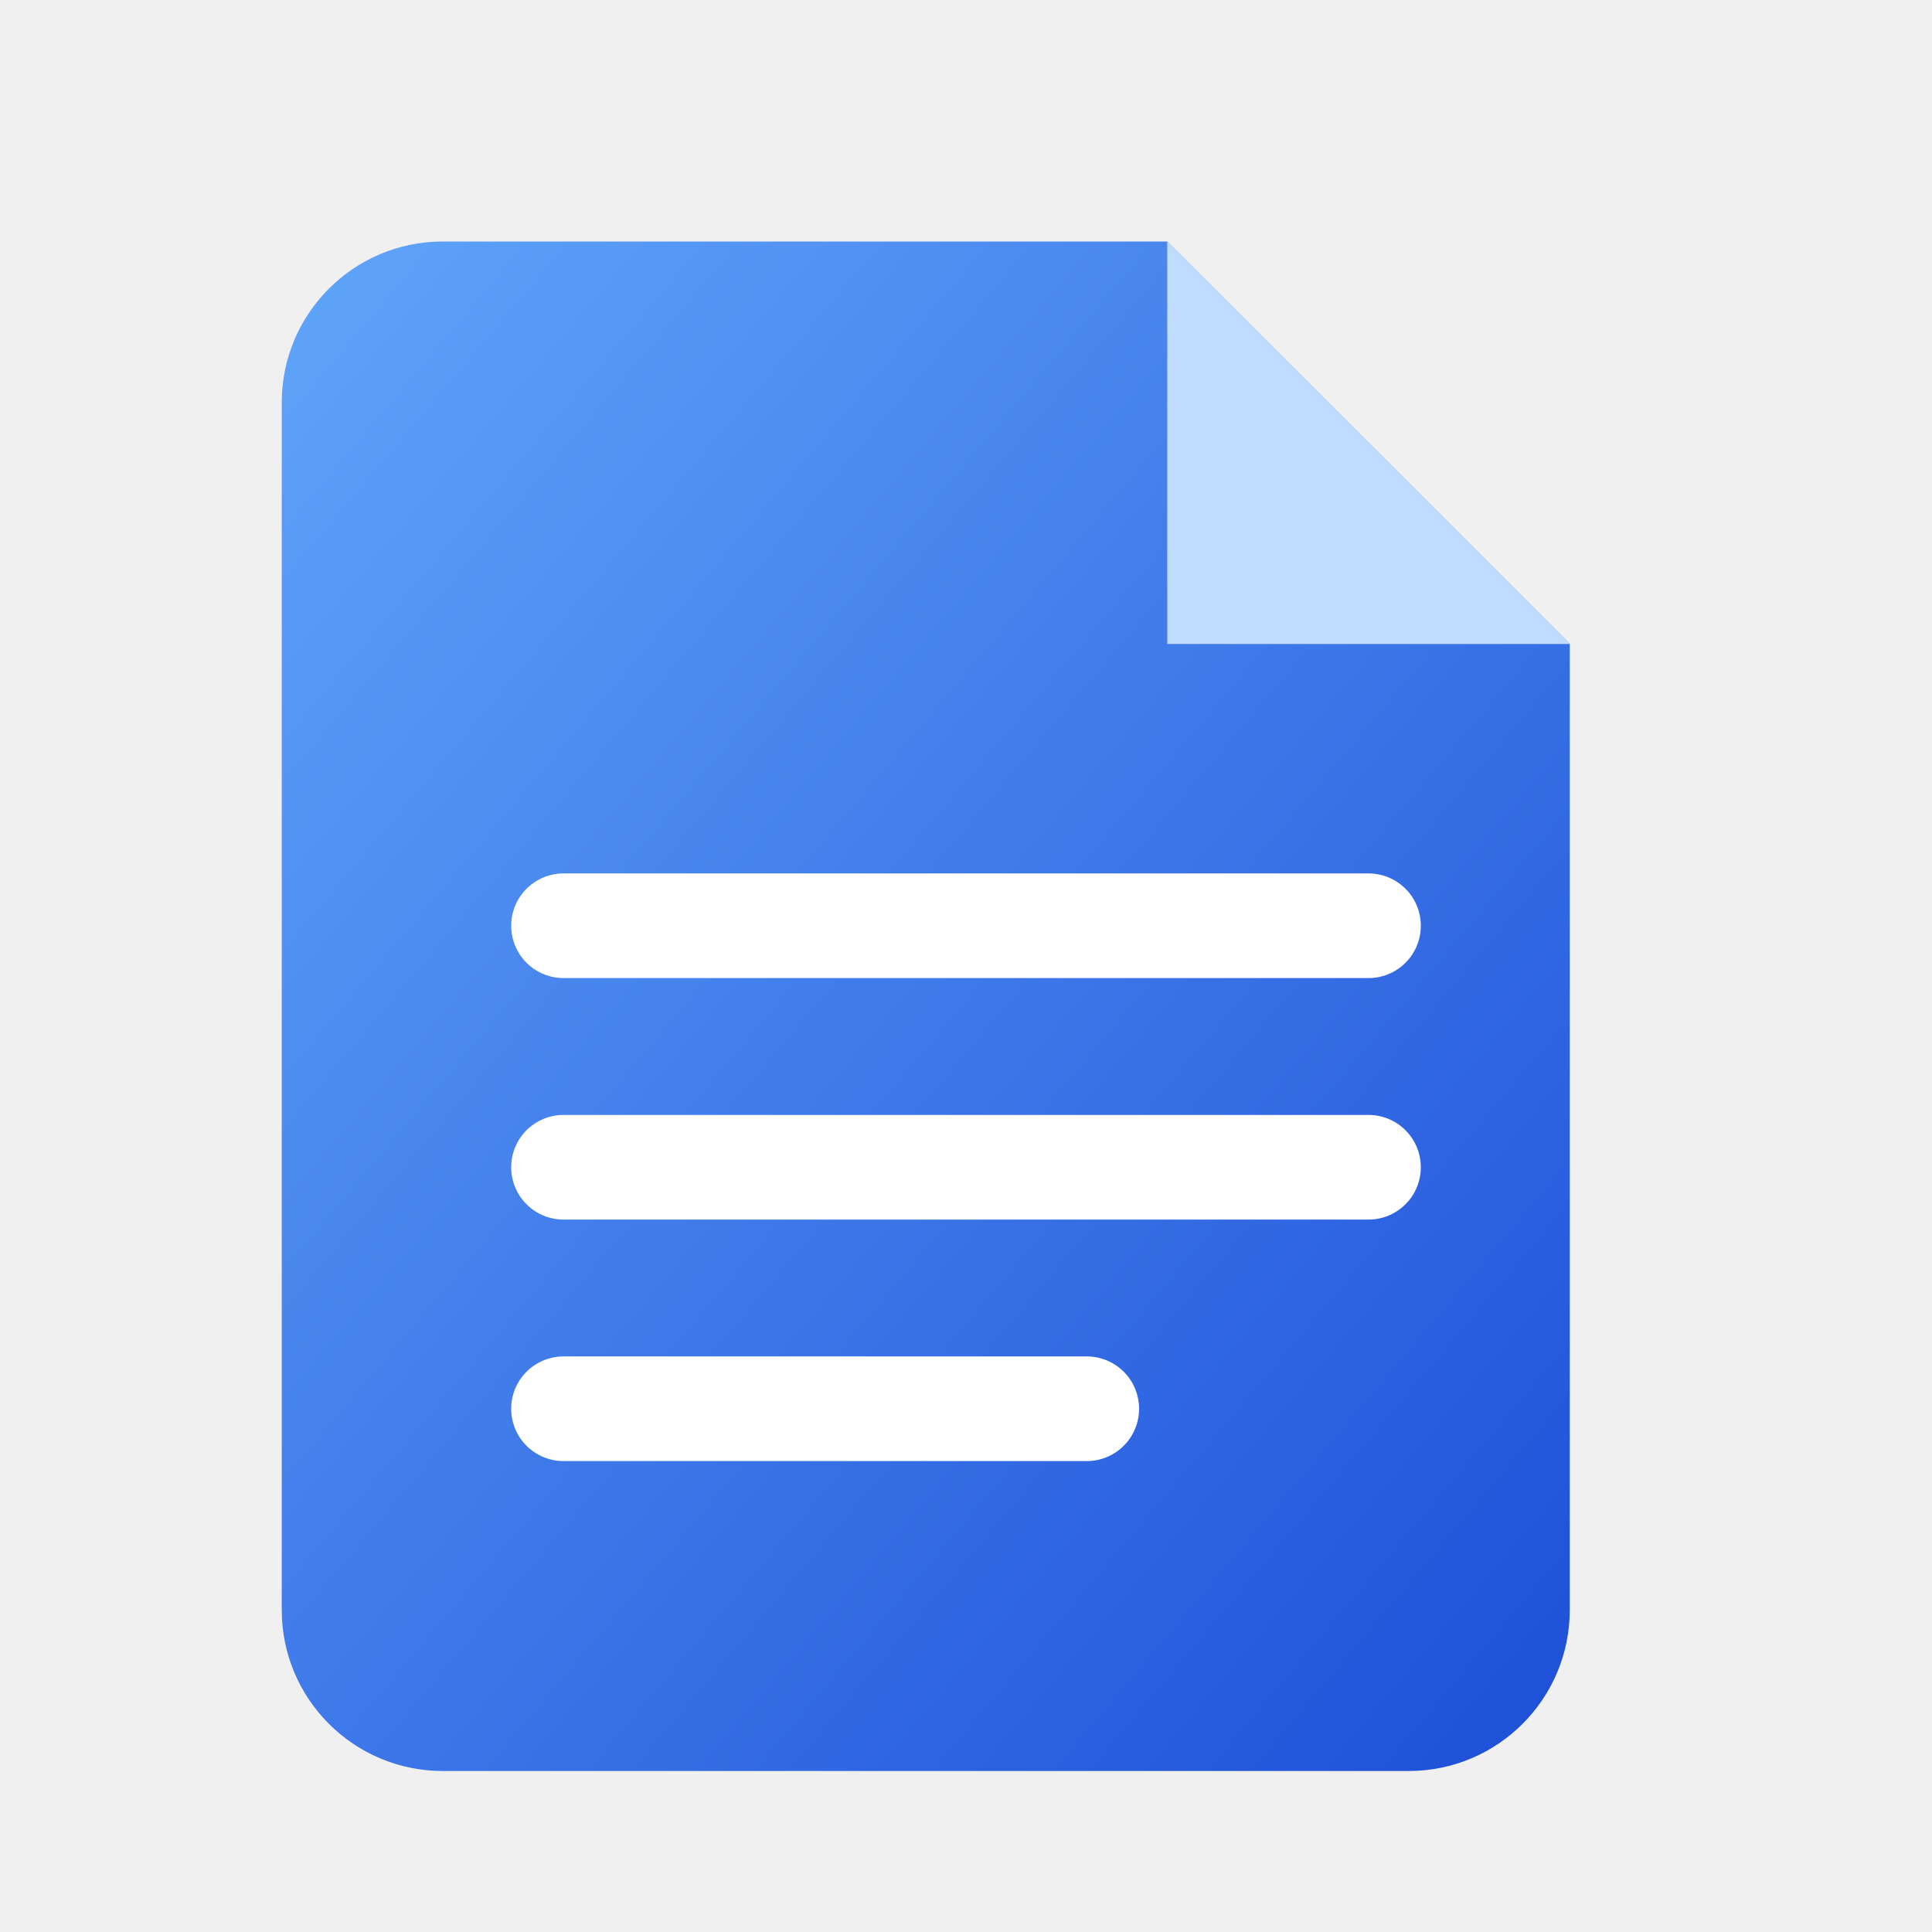
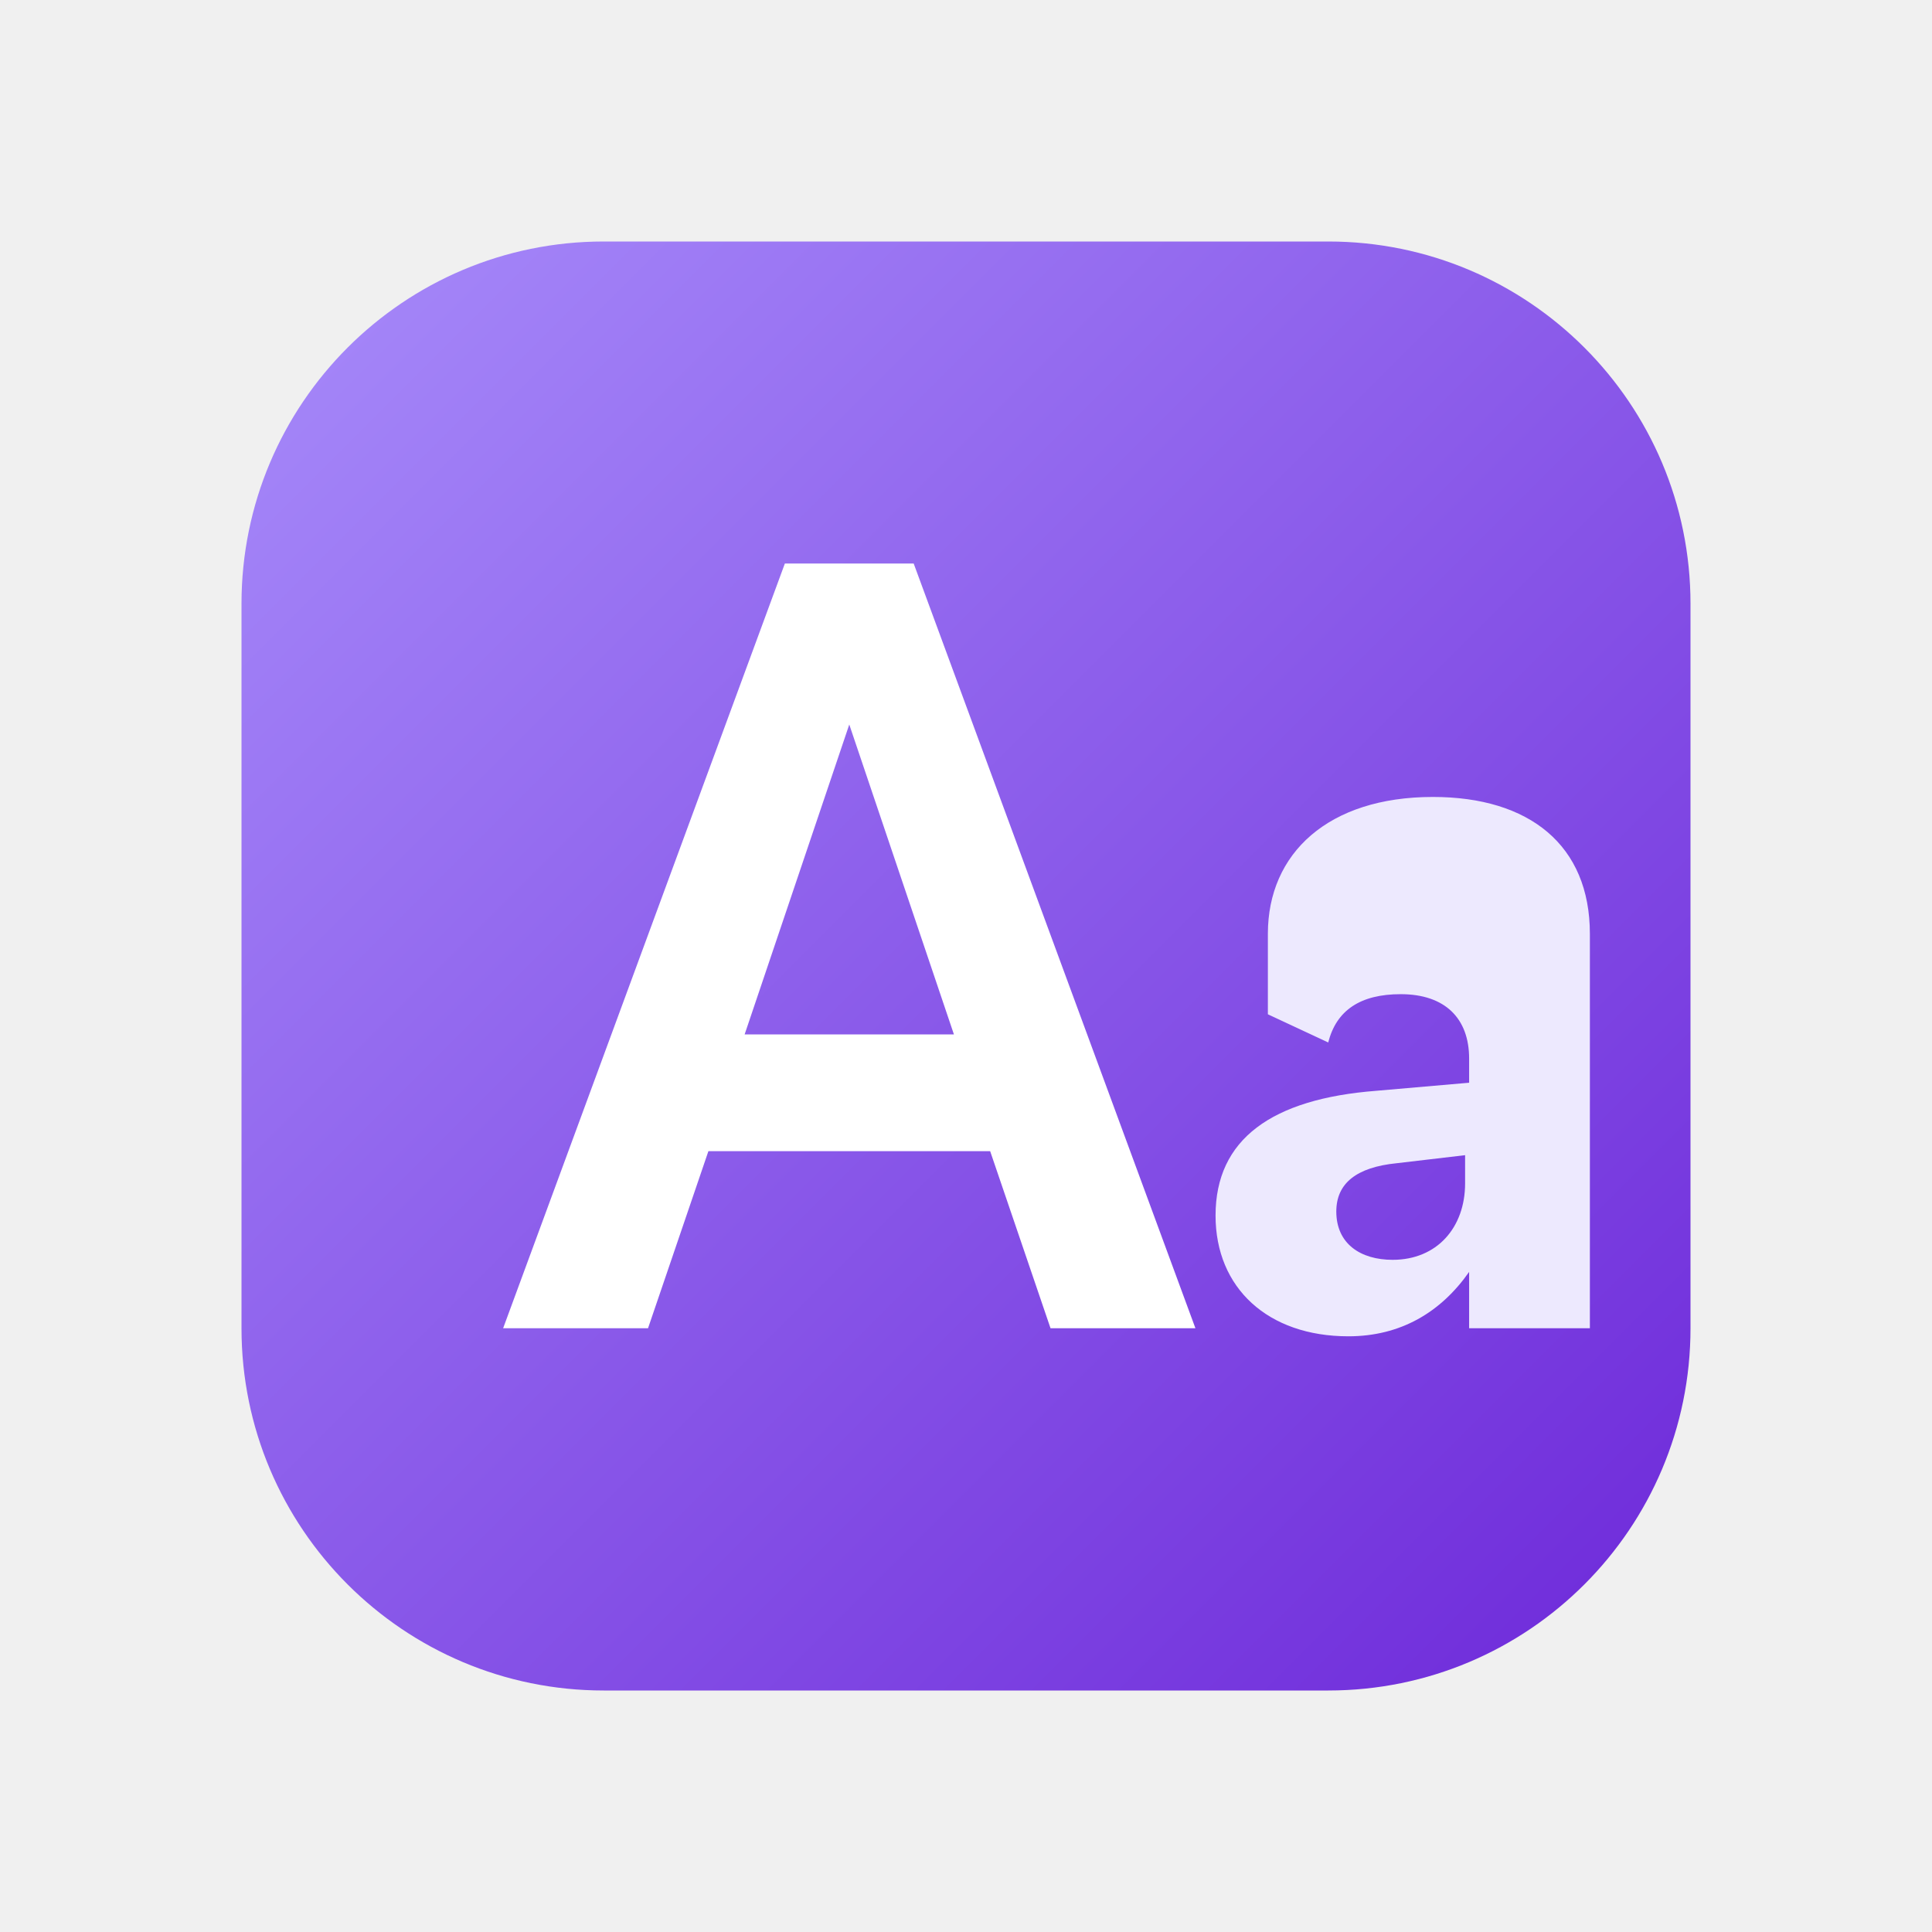
<svg xmlns="http://www.w3.org/2000/svg" viewBox="0 0 48 48">
  <defs>
    <linearGradient id="g" x1="0" y1="0" x2="1" y2="1">
-       <stop offset="0%" stop-color="#60A5FA" />
-       <stop offset="100%" stop-color="#1D4ED8" />
+       <stop offset="0%" stop-color="#A78BFA" />
+       <stop offset="100%" stop-color="#6D28D9" />
    </linearGradient>
  </defs>
-   <path d="M11 6h18l10 10v24a4 4 0 0 1-4 4H11a4 4 0 0 1-4-4V10a4 4 0 0 1 4-4z" fill="url(#g)" />
-   <path d="M29 6v10h10" fill="#BFDBFE" />
-   <path d="M14 23h20M14 29h20M14 35h13" stroke="#fff" stroke-width="2.6" stroke-linecap="round" />
+   <rect x="6" y="6" width="36" height="36" rx="9" fill="url(#g)" />
+   <path d="M12.5 33L19.5 14h3.2l7 19h-3.6l-1.5-4.4h-7L16.1 33h-3.6zm6-7.3h5.2L21.1 18l-2.6 7.7z" fill="#FFFFFF" />
+   <path d="M31.5 23.2c0-2 1.5-3.4 4.1-3.4 2.4 0 3.9 1.2 3.9 3.4V33h-3v-1.4c-.7 1-1.7 1.6-3 1.6-2 0-3.3-1.2-3.3-3 0-1.9 1.4-2.9 4-3.1l2.3-.2v-.6c0-1-.6-1.6-1.7-1.6-1 0-1.6.4-1.8 1.2l-1.5-.7zm4.9 5.5l-1.7.2c-1 .1-1.5.5-1.5 1.2 0 .8.6 1.2 1.4 1.2 1.1 0 1.8-.8 1.8-1.9v-.7z" fill="#EDE9FE" />
</svg>
